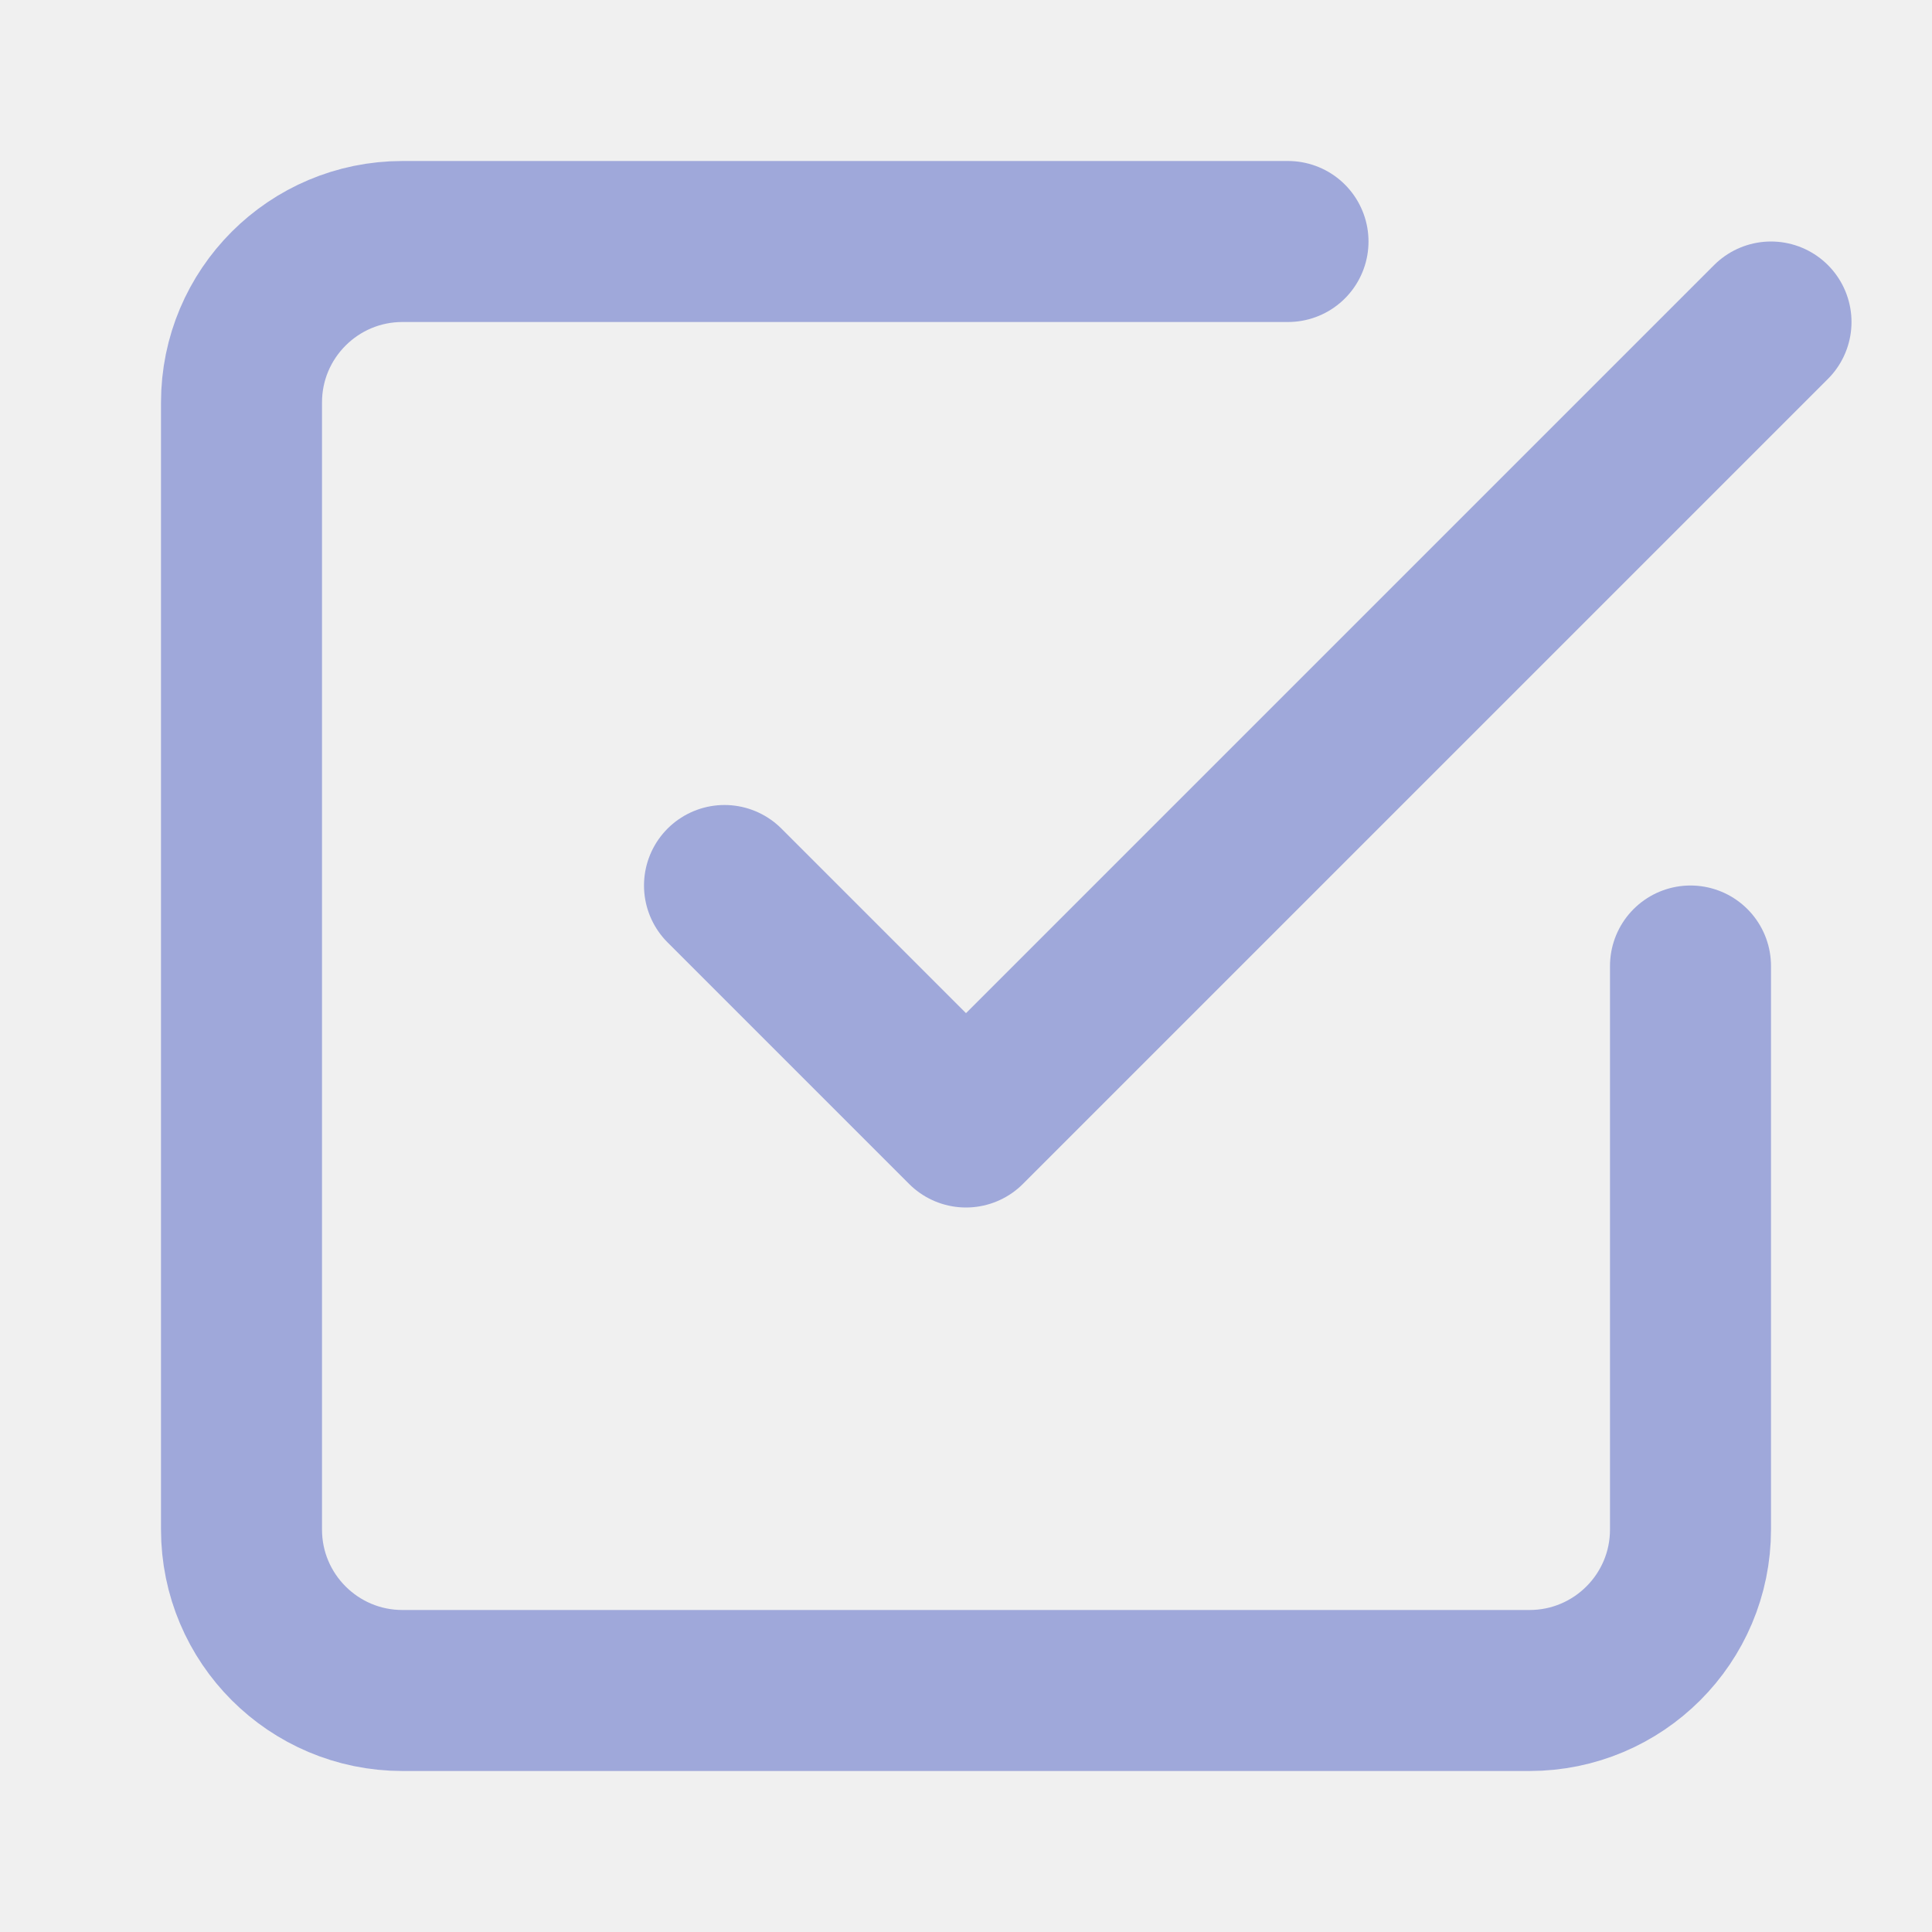
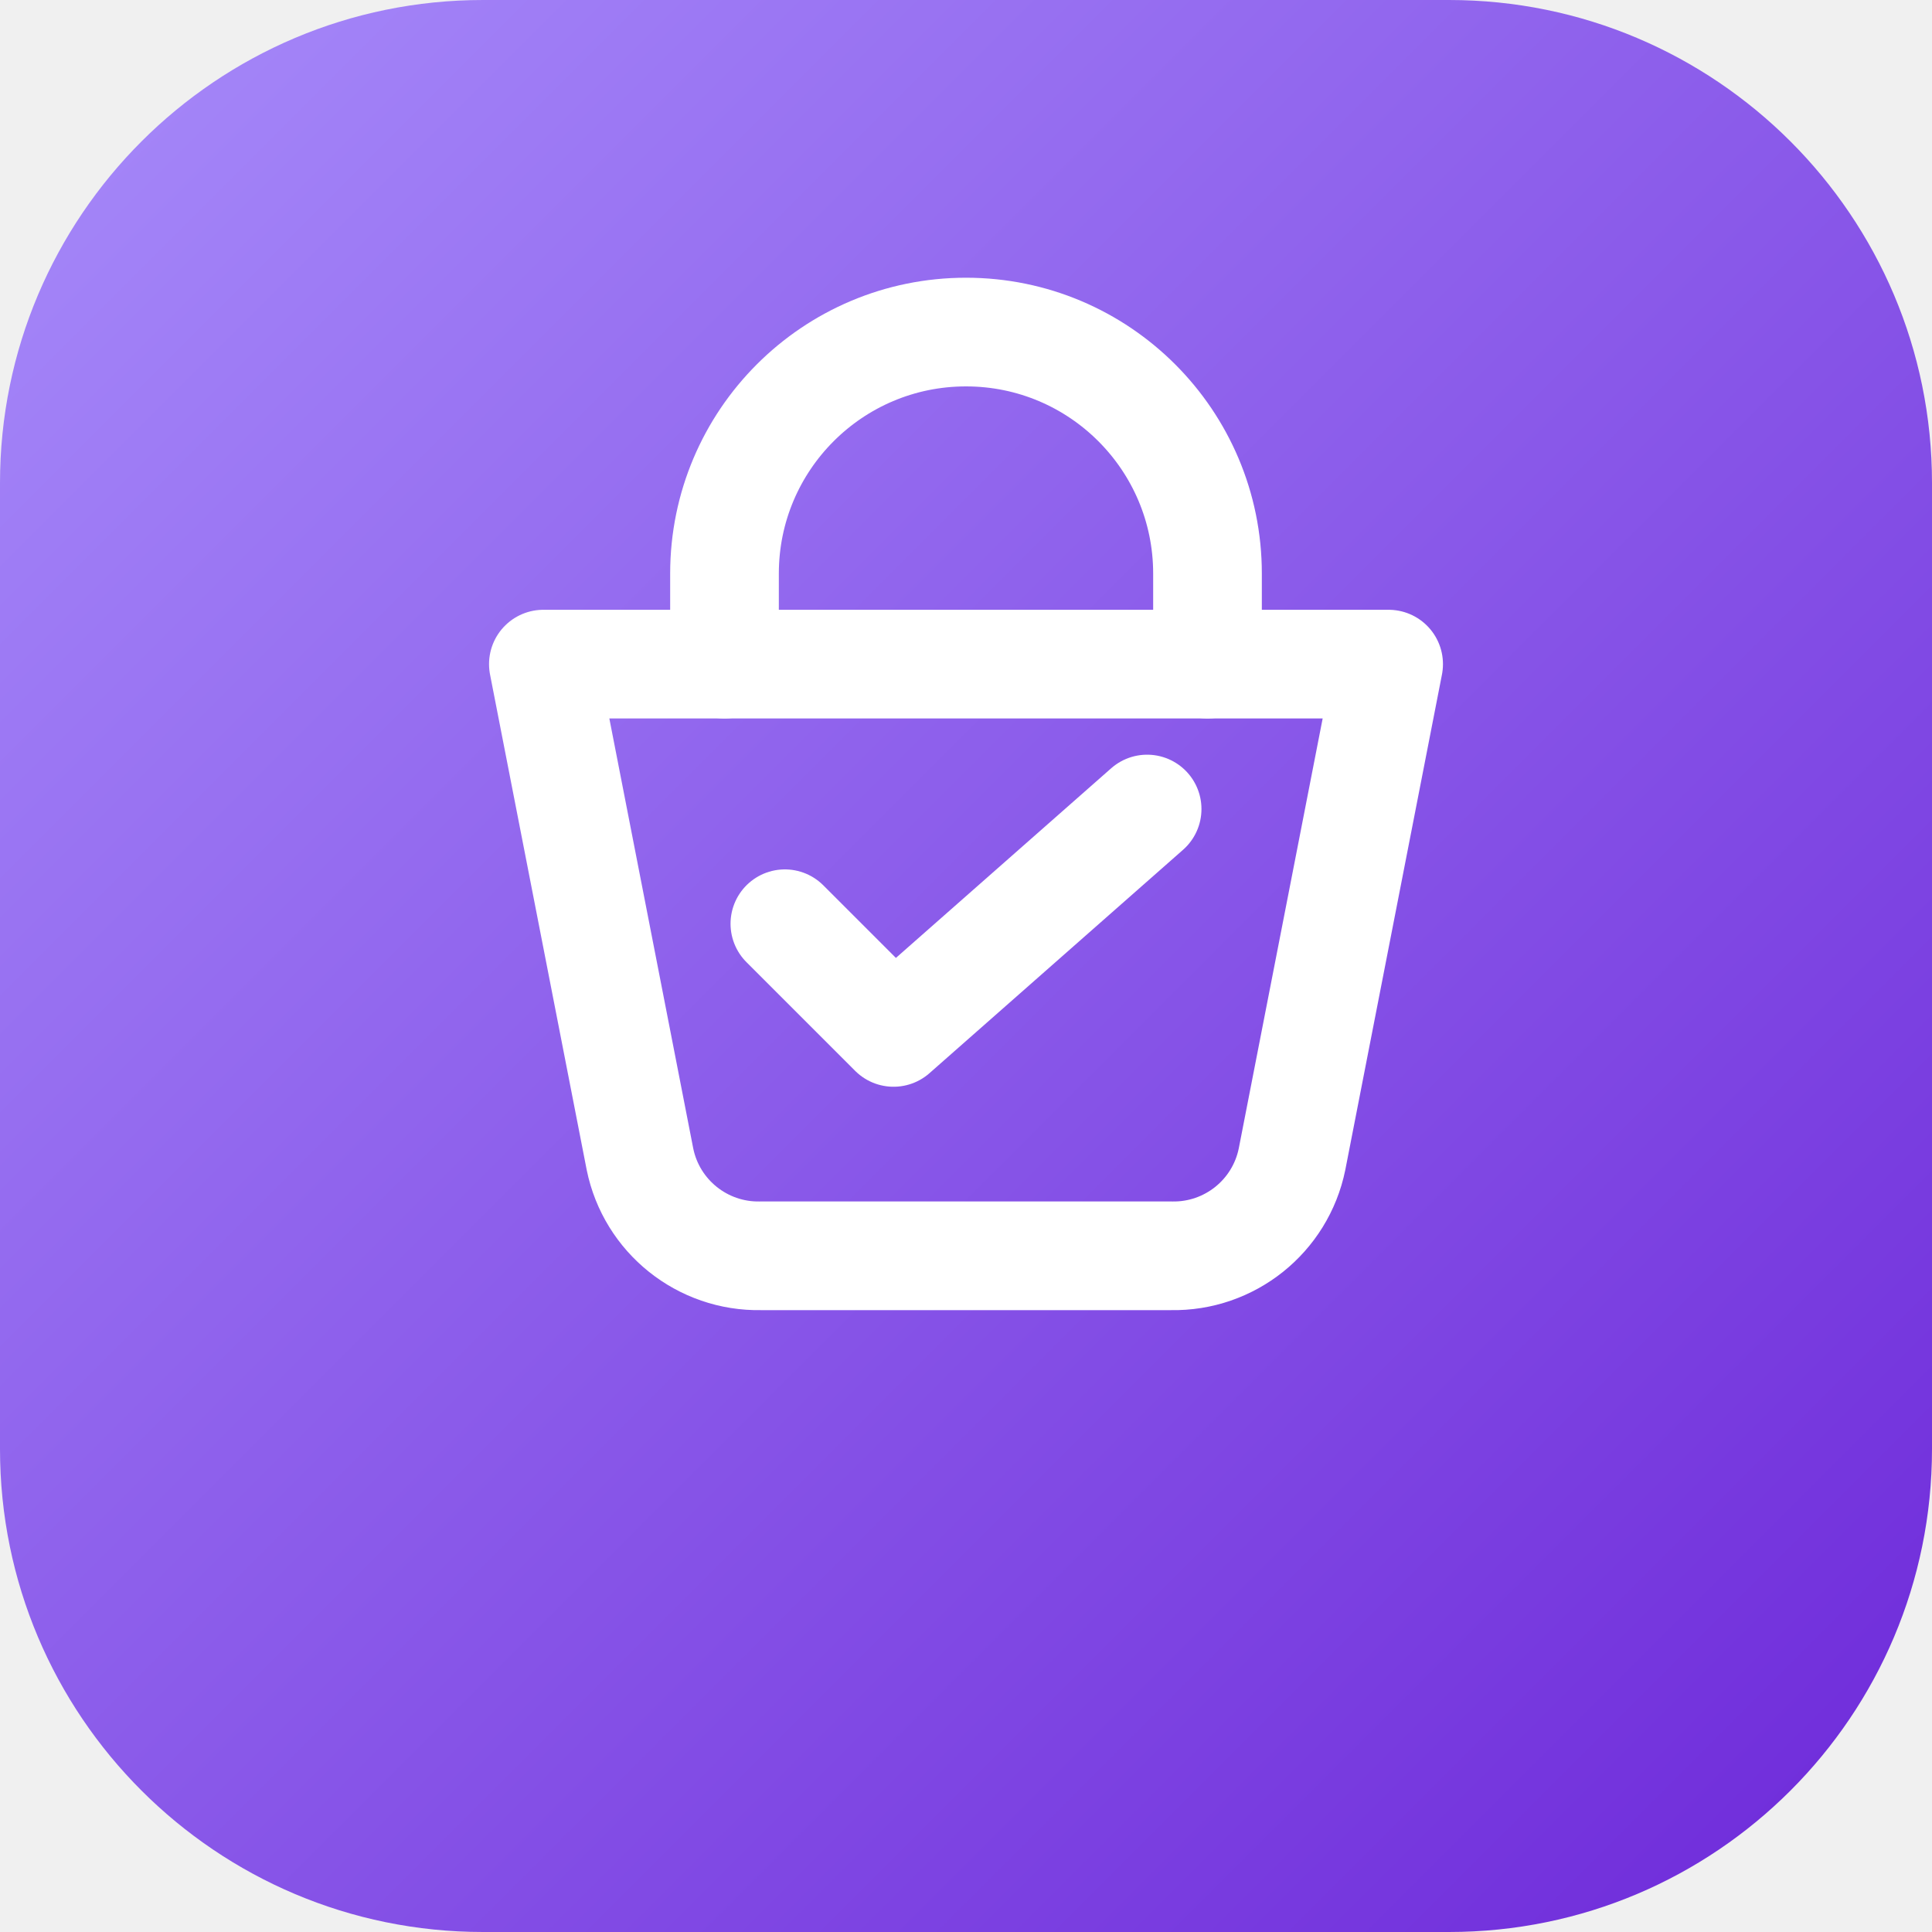
- <svg xmlns="http://www.w3.org/2000/svg" viewBox="0 0 24 24" fill="none" stroke="#9FA8DA" stroke-width="2" stroke-linecap="round" stroke-linejoin="round">
-   <path d="M9 11l3 3L22 4" />
-   <path d="M21 12v7a2 2 0 0 1-2 2H5a2 2 0 0 1-2-2V5a2 2 0 0 1 2-2h11" />
+ <svg xmlns="http://www.w3.org/2000/svg" viewBox="0 0 32 32">
+   <defs>
+     <linearGradient id="bg" x1="0" y1="0" x2="32" y2="32" gradientUnits="userSpaceOnUse">
+       <stop offset="0" stop-color="#A78BFA" />
+       <stop offset="1" stop-color="#6D28D9" />
+     </linearGradient>
+   </defs>
+   <rect width="32" height="32" rx="8" fill="url(#bg)" />
+   <path d="M9 11h14l-1.6 8.2a2 2 0 0 1-2 1.6H12.6a2 2 0 0 1-2-1.6L9 11Z" fill="none" stroke="#fff" stroke-width="1.8" stroke-linejoin="round" />
+   <path d="M12 11V9.5a4 4 0 0 1 8 0V11" fill="none" stroke="#fff" stroke-width="1.8" stroke-linecap="round" />
+   <path d="M13 15.3l1.8 1.8L19 13.4" fill="none" stroke="#fff" stroke-width="1.8" stroke-linecap="round" stroke-linejoin="round" />
</svg>
